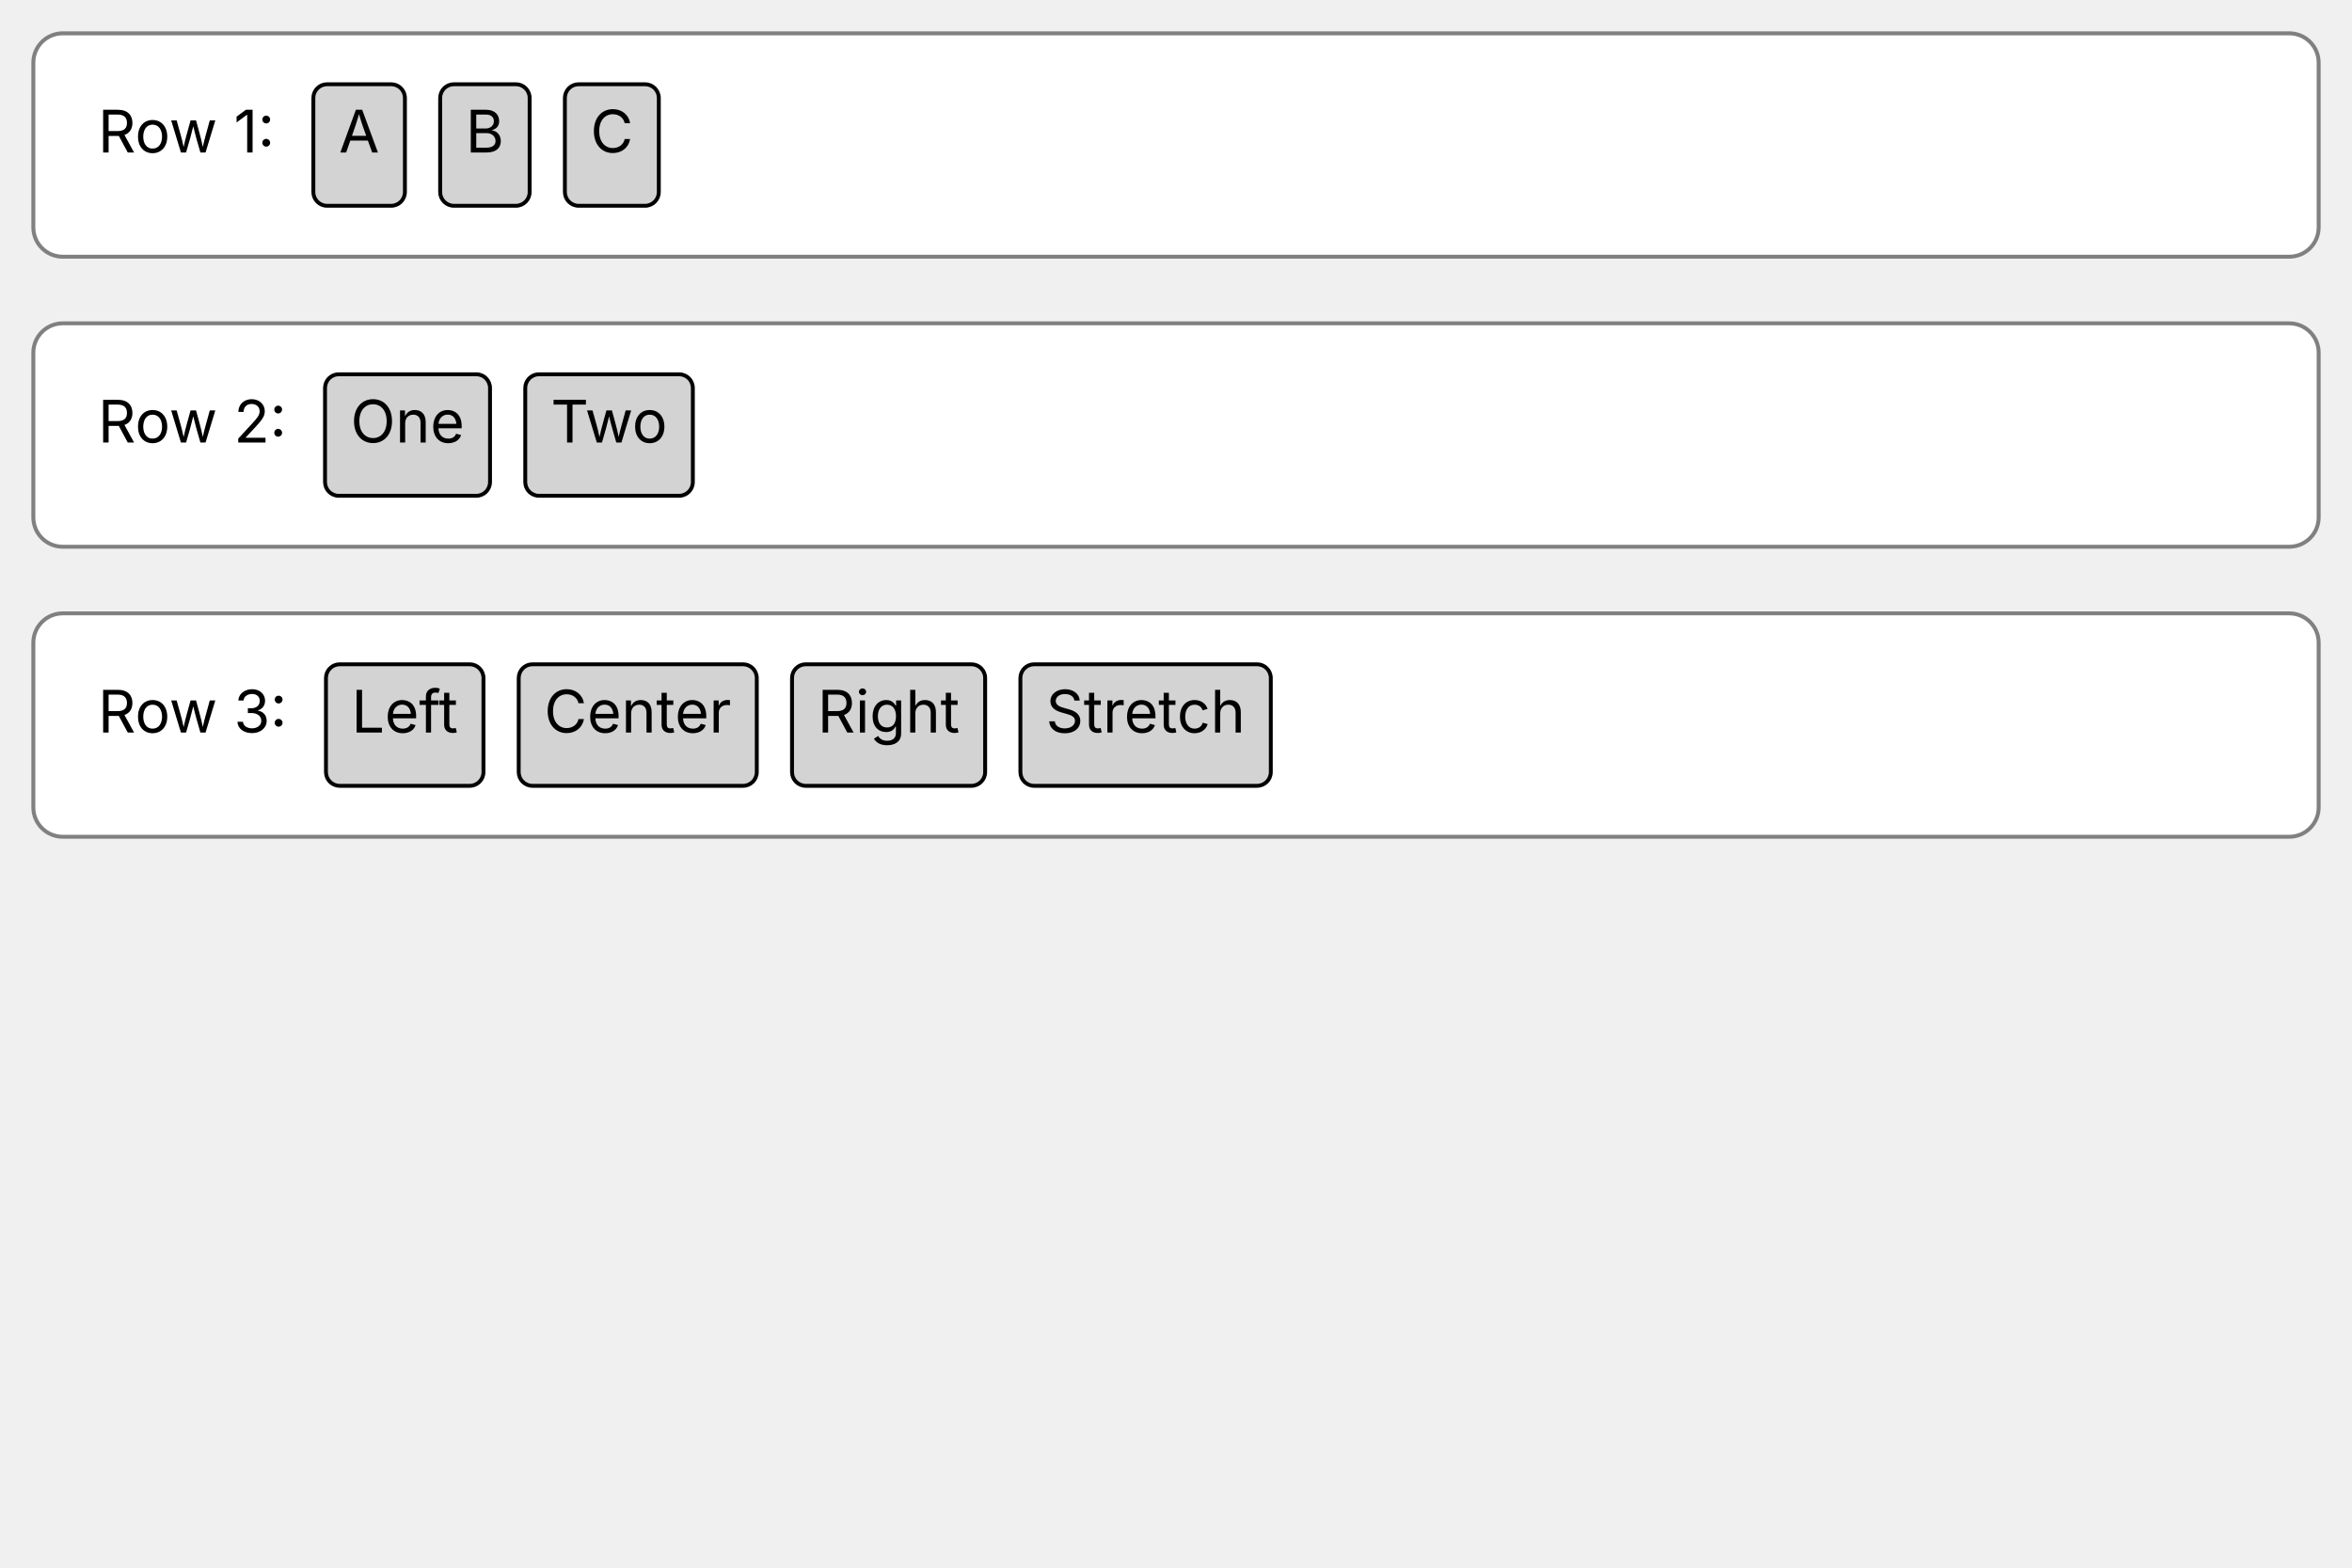
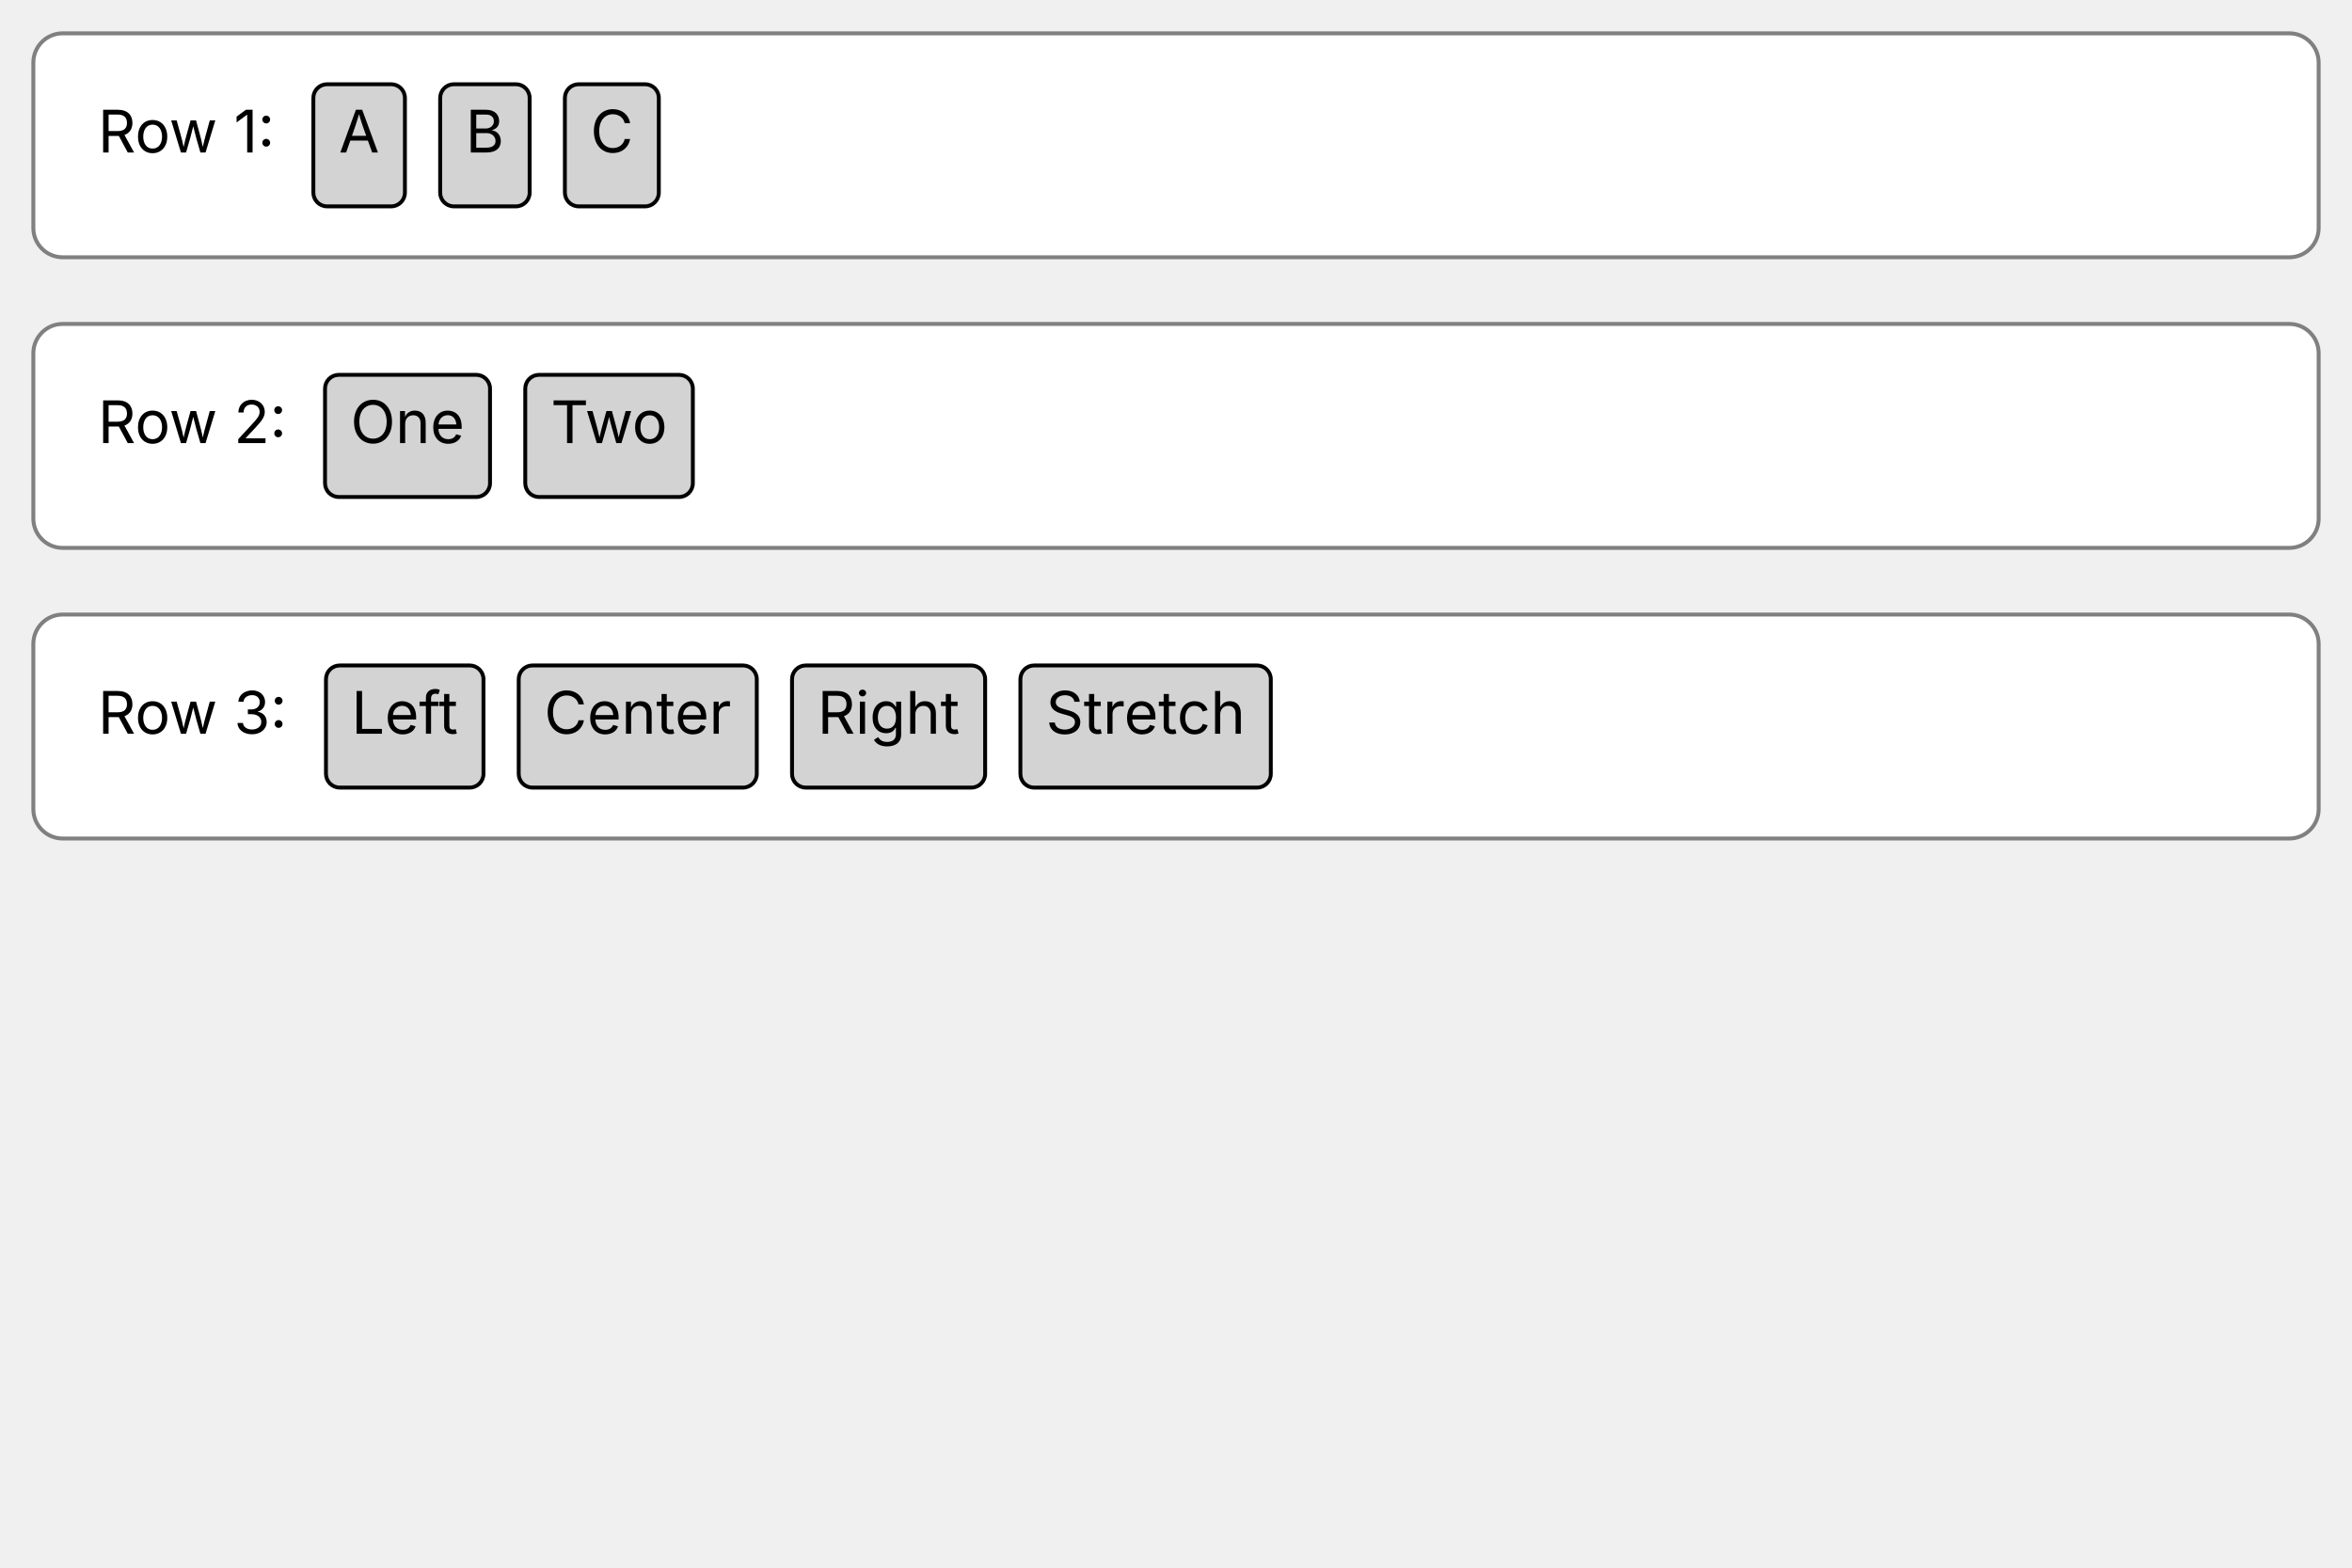
<svg xmlns="http://www.w3.org/2000/svg" width="600" height="400" viewBox="0 0 600 400">
-   <path d="M 16 9 H 584 A 7 7 0 0 1 591 16 V 58 A 7 7 0 0 1 584 65 H 16 A 7 7 0 0 1 9 58 V 16 A 7 7 0 0 1 16 9 Z " fill="#FFFFFF" fill-rule="nonzero" />
-   <path d="M 16 8.5 H 584 A 7.5 7.5 0 0 1 591.5 16 V 58 A 7.5 7.5 0 0 1 584 65.5 H 16 A 7.5 7.5 0 0 1 8.5 58 V 16 A 7.5 7.5 0 0 1 16 8.5 Z " fill="none" stroke="#808080" />
+   <path d="M 16 9 H 584 A 7 7 0 0 1 591 16 V 58.15 A 7 7 0 0 1 584 65.15 H 16 A 7 7 0 0 1 9 58.15 V 16 A 7 7 0 0 1 16 9 Z " fill="#FFFFFF" fill-rule="nonzero" />
+   <path d="M 16 8.5 H 584 A 7.5 7.5 0 0 1 591.5 16 V 58.15 A 7.5 7.5 0 0 1 584 65.65 H 16 A 7.5 7.5 0 0 1 8.5 58.15 V 16 A 7.5 7.5 0 0 1 16 8.5 Z " fill="none" stroke="#808080" />
  <text x="25" y="28" fill="#000000" text-anchor="start" dominant-baseline="text-before-edge" font-size="15" font-family="Inter" font-weight="Xui.Core.Canvas.FontWeight">Row 1:</text>
-   <path d="M 83.44 22 H 99.79 A 3 3 0 0 1 102.79 25 V 49 A 3 3 0 0 1 99.79 52 H 83.44 A 3 3 0 0 1 80.44 49 V 25 A 3 3 0 0 1 83.44 22 Z " fill="#D3D3D3" fill-rule="nonzero" />
-   <path d="M 83.44 21.5 H 99.79 A 3.5 3.5 0 0 1 103.29 25 V 49 A 3.5 3.5 0 0 1 99.79 52.5 H 83.44 A 3.5 3.5 0 0 1 79.94 49 V 25 A 3.5 3.5 0 0 1 83.44 21.5 Z " fill="none" stroke="#000000" />
+   <path d="M 83.44 22 H 99.79 A 3 3 0 0 1 102.79 25 V 49.15 A 3 3 0 0 1 99.79 52.15 H 83.44 A 3 3 0 0 1 80.44 49.15 V 25 A 3 3 0 0 1 83.44 22 Z " fill="#D3D3D3" fill-rule="nonzero" />
+   <path d="M 83.44 21.5 H 99.79 A 3.5 3.5 0 0 1 103.29 25 V 49.15 A 3.5 3.5 0 0 1 99.79 52.65 H 83.44 A 3.5 3.5 0 0 1 79.94 49.15 V 25 A 3.5 3.5 0 0 1 83.44 21.5 Z " fill="none" stroke="#000000" />
  <text x="86.44" y="28" fill="#000000" text-anchor="start" dominant-baseline="text-before-edge" font-size="15" font-family="Inter">A</text>
-   <path d="M 115.79 22 H 131.61 A 3 3 0 0 1 134.61 25 V 49 A 3 3 0 0 1 131.61 52 H 115.79 A 3 3 0 0 1 112.79 49 V 25 A 3 3 0 0 1 115.79 22 Z " fill="#D3D3D3" fill-rule="nonzero" />
-   <path d="M 115.79 21.5 H 131.61 A 3.5 3.5 0 0 1 135.11 25 V 49 A 3.5 3.5 0 0 1 131.61 52.5 H 115.79 A 3.5 3.5 0 0 1 112.29 49 V 25 A 3.5 3.5 0 0 1 115.79 21.5 Z " fill="none" stroke="#000000" />
+   <path d="M 115.79 22 H 131.61 A 3 3 0 0 1 134.61 25 V 49.15 A 3 3 0 0 1 131.61 52.15 H 115.79 A 3 3 0 0 1 112.79 49.15 V 25 A 3 3 0 0 1 115.79 22 Z " fill="#D3D3D3" fill-rule="nonzero" />
+   <path d="M 115.79 21.5 H 131.61 A 3.5 3.5 0 0 1 135.11 25 V 49.15 A 3.5 3.5 0 0 1 131.61 52.65 H 115.79 A 3.5 3.5 0 0 1 112.29 49.15 V 25 A 3.5 3.5 0 0 1 115.79 21.5 Z " fill="none" stroke="#000000" />
  <text x="118.79" y="28" fill="#000000" text-anchor="start" dominant-baseline="text-before-edge" font-size="15" font-family="Inter">B</text>
-   <path d="M 147.61 22 H 164.56 A 3 3 0 0 1 167.56 25 V 49 A 3 3 0 0 1 164.56 52 H 147.61 A 3 3 0 0 1 144.61 49 V 25 A 3 3 0 0 1 147.61 22 Z " fill="#D3D3D3" fill-rule="nonzero" />
-   <path d="M 147.61 21.5 H 164.56 A 3.5 3.5 0 0 1 168.06 25 V 49 A 3.5 3.5 0 0 1 164.56 52.5 H 147.61 A 3.5 3.5 0 0 1 144.11 49 V 25 A 3.5 3.5 0 0 1 147.61 21.5 Z " fill="none" stroke="#000000" />
+   <path d="M 147.61 22 H 164.56 A 3 3 0 0 1 167.56 25 V 49.15 A 3 3 0 0 1 164.56 52.15 H 147.61 A 3 3 0 0 1 144.61 49.15 V 25 A 3 3 0 0 1 147.61 22 Z " fill="#D3D3D3" fill-rule="nonzero" />
+   <path d="M 147.61 21.5 H 164.56 A 3.5 3.5 0 0 1 168.06 25 V 49.15 A 3.5 3.5 0 0 1 164.56 52.65 H 147.61 A 3.5 3.5 0 0 1 144.11 49.15 V 25 A 3.5 3.5 0 0 1 147.61 21.5 Z " fill="none" stroke="#000000" />
  <text x="150.61" y="28" fill="#000000" text-anchor="start" dominant-baseline="text-before-edge" font-size="15" font-family="Inter">C</text>
-   <path d="M 16 83 H 584 A 7 7 0 0 1 591 90 V 132 A 7 7 0 0 1 584 139 H 16 A 7 7 0 0 1 9 132 V 90 A 7 7 0 0 1 16 83 Z " fill="#FFFFFF" fill-rule="nonzero" />
-   <path d="M 16 82.5 H 584 A 7.5 7.5 0 0 1 591.5 90 V 132 A 7.5 7.5 0 0 1 584 139.5 H 16 A 7.5 7.5 0 0 1 8.5 132 V 90 A 7.5 7.5 0 0 1 16 82.5 Z " fill="none" stroke="#808080" />
-   <text x="25" y="102" fill="#000000" text-anchor="start" dominant-baseline="text-before-edge" font-size="15" font-family="Inter" font-weight="Xui.Core.Canvas.FontWeight">Row 2:</text>
-   <path d="M 86.42 96 H 121.5 A 3 3 0 0 1 124.5 99 V 123 A 3 3 0 0 1 121.5 126 H 86.42 A 3 3 0 0 1 83.42 123 V 99 A 3 3 0 0 1 86.42 96 Z " fill="#D3D3D3" fill-rule="nonzero" />
-   <path d="M 86.42 95.5 H 121.5 A 3.5 3.5 0 0 1 125 99 V 123 A 3.5 3.5 0 0 1 121.5 126.5 H 86.42 A 3.5 3.5 0 0 1 82.92 123 V 99 A 3.5 3.5 0 0 1 86.42 95.5 Z " fill="none" stroke="#000000" />
-   <text x="89.42" y="102" fill="#000000" text-anchor="start" dominant-baseline="text-before-edge" font-size="15" font-family="Inter">One</text>
-   <path d="M 137.5 96 H 173.24 A 3 3 0 0 1 176.24 99 V 123 A 3 3 0 0 1 173.24 126 H 137.5 A 3 3 0 0 1 134.5 123 V 99 A 3 3 0 0 1 137.5 96 Z " fill="#D3D3D3" fill-rule="nonzero" />
-   <path d="M 137.5 95.5 H 173.24 A 3.5 3.5 0 0 1 176.74 99 V 123 A 3.5 3.5 0 0 1 173.24 126.5 H 137.5 A 3.5 3.5 0 0 1 134 123 V 99 A 3.5 3.5 0 0 1 137.5 95.5 Z " fill="none" stroke="#000000" />
-   <text x="140.5" y="102" fill="#000000" text-anchor="start" dominant-baseline="text-before-edge" font-size="15" font-family="Inter">Two</text>
-   <path d="M 16 157 H 584 A 7 7 0 0 1 591 164 V 206 A 7 7 0 0 1 584 213 H 16 A 7 7 0 0 1 9 206 V 164 A 7 7 0 0 1 16 157 Z " fill="#FFFFFF" fill-rule="nonzero" />
-   <path d="M 16 156.5 H 584 A 7.5 7.5 0 0 1 591.5 164 V 206 A 7.5 7.5 0 0 1 584 213.5 H 16 A 7.5 7.5 0 0 1 8.5 206 V 164 A 7.5 7.5 0 0 1 16 156.5 Z " fill="none" stroke="#808080" />
-   <text x="25" y="176" fill="#000000" text-anchor="start" dominant-baseline="text-before-edge" font-size="15" font-family="Inter" font-weight="Xui.Core.Canvas.FontWeight">Row 3:</text>
-   <path d="M 86.66 170 H 119.83 A 3 3 0 0 1 122.83 173 V 197 A 3 3 0 0 1 119.83 200 H 86.66 A 3 3 0 0 1 83.66 197 V 173 A 3 3 0 0 1 86.66 170 Z " fill="#D3D3D3" fill-rule="nonzero" />
-   <path d="M 86.66 169.5 H 119.83 A 3.5 3.5 0 0 1 123.33 173 V 197 A 3.5 3.5 0 0 1 119.83 200.5 H 86.66 A 3.5 3.5 0 0 1 83.16 197 V 173 A 3.5 3.5 0 0 1 86.66 169.5 Z " fill="none" stroke="#000000" />
-   <text x="89.66" y="176" fill="#000000" text-anchor="start" dominant-baseline="text-before-edge" font-size="15" font-family="Inter">Left</text>
-   <path d="M 135.83 170 H 189.55 A 3 3 0 0 1 192.55 173 V 197 A 3 3 0 0 1 189.55 200 H 135.83 A 3 3 0 0 1 132.83 197 V 173 A 3 3 0 0 1 135.83 170 Z " fill="#D3D3D3" fill-rule="nonzero" />
-   <path d="M 135.83 169.5 H 189.55 A 3.5 3.5 0 0 1 193.05 173 V 197 A 3.5 3.5 0 0 1 189.55 200.5 H 135.83 A 3.5 3.5 0 0 1 132.33 197 V 173 A 3.5 3.5 0 0 1 135.83 169.5 Z " fill="none" stroke="#000000" />
-   <text x="138.83" y="176" fill="#000000" text-anchor="start" dominant-baseline="text-before-edge" font-size="15" font-family="Inter">Center</text>
-   <path d="M 205.55 170 H 247.81 A 3 3 0 0 1 250.81 173 V 197 A 3 3 0 0 1 247.81 200 H 205.55 A 3 3 0 0 1 202.55 197 V 173 A 3 3 0 0 1 205.55 170 Z " fill="#D3D3D3" fill-rule="nonzero" />
-   <path d="M 205.55 169.5 H 247.81 A 3.5 3.5 0 0 1 251.31 173 V 197 A 3.5 3.5 0 0 1 247.81 200.5 H 205.55 A 3.5 3.5 0 0 1 202.05 197 V 173 A 3.5 3.5 0 0 1 205.55 169.5 Z " fill="none" stroke="#000000" />
-   <text x="208.55" y="176" fill="#000000" text-anchor="start" dominant-baseline="text-before-edge" font-size="15" font-family="Inter">Right</text>
-   <path d="M 263.81 170 H 320.68 A 3 3 0 0 1 323.68 173 V 197 A 3 3 0 0 1 320.68 200 H 263.81 A 3 3 0 0 1 260.81 197 V 173 A 3 3 0 0 1 263.81 170 Z " fill="#D3D3D3" fill-rule="nonzero" />
-   <path d="M 263.81 169.5 H 320.68 A 3.5 3.5 0 0 1 324.18 173 V 197 A 3.5 3.5 0 0 1 320.68 200.5 H 263.81 A 3.5 3.5 0 0 1 260.31 197 V 173 A 3.5 3.5 0 0 1 263.81 169.5 Z " fill="none" stroke="#000000" />
-   <text x="266.81" y="176" fill="#000000" text-anchor="start" dominant-baseline="text-before-edge" font-size="15" font-family="Inter">Stretch</text>
+   <path d="M 16 83.15 H 584 A 7 7 0 0 1 591 90.15 V 132.3 A 7 7 0 0 1 584 139.3 H 16 A 7 7 0 0 1 9 132.3 V 90.15 A 7 7 0 0 1 16 83.15 Z " fill="#FFFFFF" fill-rule="nonzero" />
+   <path d="M 16 82.65 H 584 A 7.5 7.5 0 0 1 591.5 90.15 V 132.3 A 7.5 7.5 0 0 1 584 139.8 H 16 A 7.5 7.5 0 0 1 8.5 132.3 V 90.15 A 7.5 7.5 0 0 1 16 82.65 Z " fill="none" stroke="#808080" />
+   <text x="25" y="102.15" fill="#000000" text-anchor="start" dominant-baseline="text-before-edge" font-size="15" font-family="Inter" font-weight="Xui.Core.Canvas.FontWeight">Row 2:</text>
+   <path d="M 86.42 96.15 H 121.5 A 3 3 0 0 1 124.5 99.15 V 123.3 A 3 3 0 0 1 121.5 126.3 H 86.42 A 3 3 0 0 1 83.42 123.3 V 99.15 A 3 3 0 0 1 86.42 96.15 Z " fill="#D3D3D3" fill-rule="nonzero" />
+   <path d="M 86.42 95.65 H 121.5 A 3.5 3.5 0 0 1 125 99.15 V 123.3 A 3.5 3.5 0 0 1 121.5 126.8 H 86.42 A 3.5 3.5 0 0 1 82.92 123.3 V 99.15 A 3.5 3.5 0 0 1 86.42 95.65 Z " fill="none" stroke="#000000" />
+   <text x="89.42" y="102.15" fill="#000000" text-anchor="start" dominant-baseline="text-before-edge" font-size="15" font-family="Inter">One</text>
+   <path d="M 137.5 96.15 H 173.24 A 3 3 0 0 1 176.24 99.15 V 123.3 A 3 3 0 0 1 173.24 126.3 H 137.5 A 3 3 0 0 1 134.5 123.3 V 99.15 A 3 3 0 0 1 137.5 96.15 Z " fill="#D3D3D3" fill-rule="nonzero" />
+   <path d="M 137.5 95.65 H 173.24 A 3.5 3.5 0 0 1 176.74 99.15 V 123.3 A 3.5 3.5 0 0 1 173.24 126.8 H 137.5 A 3.5 3.5 0 0 1 134 123.3 V 99.15 A 3.5 3.5 0 0 1 137.5 95.65 Z " fill="none" stroke="#000000" />
+   <text x="140.5" y="102.15" fill="#000000" text-anchor="start" dominant-baseline="text-before-edge" font-size="15" font-family="Inter">Two</text>
+   <path d="M 16 157.3 H 584 A 7 7 0 0 1 591 164.3 V 206.45 A 7 7 0 0 1 584 213.45 H 16 A 7 7 0 0 1 9 206.45 V 164.3 A 7 7 0 0 1 16 157.3 Z " fill="#FFFFFF" fill-rule="nonzero" />
+   <path d="M 16 156.8 H 584 A 7.5 7.5 0 0 1 591.5 164.3 V 206.45 A 7.5 7.5 0 0 1 584 213.95 H 16 A 7.5 7.5 0 0 1 8.5 206.45 V 164.3 A 7.5 7.5 0 0 1 16 156.8 Z " fill="none" stroke="#808080" />
+   <text x="25" y="176.3" fill="#000000" text-anchor="start" dominant-baseline="text-before-edge" font-size="15" font-family="Inter" font-weight="Xui.Core.Canvas.FontWeight">Row 3:</text>
+   <path d="M 86.66 170.3 H 119.83 A 3 3 0 0 1 122.83 173.3 V 197.45 A 3 3 0 0 1 119.83 200.45 H 86.66 A 3 3 0 0 1 83.66 197.45 V 173.3 A 3 3 0 0 1 86.66 170.3 Z " fill="#D3D3D3" fill-rule="nonzero" />
+   <path d="M 86.66 169.8 H 119.83 A 3.5 3.5 0 0 1 123.33 173.3 V 197.45 A 3.5 3.5 0 0 1 119.83 200.95 H 86.66 A 3.5 3.5 0 0 1 83.16 197.45 V 173.3 A 3.5 3.5 0 0 1 86.66 169.8 Z " fill="none" stroke="#000000" />
+   <text x="89.66" y="176.3" fill="#000000" text-anchor="start" dominant-baseline="text-before-edge" font-size="15" font-family="Inter">Left</text>
+   <path d="M 135.83 170.3 H 189.55 A 3 3 0 0 1 192.55 173.3 V 197.45 A 3 3 0 0 1 189.55 200.45 H 135.83 A 3 3 0 0 1 132.83 197.45 V 173.3 A 3 3 0 0 1 135.83 170.3 Z " fill="#D3D3D3" fill-rule="nonzero" />
+   <path d="M 135.83 169.8 H 189.55 A 3.5 3.5 0 0 1 193.05 173.3 V 197.45 A 3.5 3.5 0 0 1 189.55 200.95 H 135.83 A 3.5 3.5 0 0 1 132.33 197.45 V 173.3 A 3.5 3.5 0 0 1 135.83 169.8 Z " fill="none" stroke="#000000" />
+   <text x="138.83" y="176.3" fill="#000000" text-anchor="start" dominant-baseline="text-before-edge" font-size="15" font-family="Inter">Center</text>
+   <path d="M 205.55 170.3 H 247.81 A 3 3 0 0 1 250.81 173.3 V 197.45 A 3 3 0 0 1 247.81 200.45 H 205.55 A 3 3 0 0 1 202.55 197.45 V 173.3 A 3 3 0 0 1 205.55 170.3 Z " fill="#D3D3D3" fill-rule="nonzero" />
+   <path d="M 205.55 169.8 H 247.81 A 3.5 3.5 0 0 1 251.31 173.3 V 197.45 A 3.5 3.5 0 0 1 247.81 200.95 H 205.55 A 3.5 3.5 0 0 1 202.05 197.45 V 173.3 A 3.5 3.5 0 0 1 205.55 169.8 Z " fill="none" stroke="#000000" />
+   <text x="208.55" y="176.3" fill="#000000" text-anchor="start" dominant-baseline="text-before-edge" font-size="15" font-family="Inter">Right</text>
+   <path d="M 263.81 170.3 H 320.68 A 3 3 0 0 1 323.68 173.3 V 197.45 A 3 3 0 0 1 320.68 200.45 H 263.81 A 3 3 0 0 1 260.81 197.45 V 173.3 A 3 3 0 0 1 263.81 170.3 Z " fill="#D3D3D3" fill-rule="nonzero" />
+   <path d="M 263.81 169.8 H 320.68 A 3.5 3.5 0 0 1 324.18 173.3 V 197.45 A 3.5 3.5 0 0 1 320.68 200.95 H 263.81 A 3.5 3.5 0 0 1 260.31 197.45 V 173.3 A 3.5 3.5 0 0 1 263.81 169.8 Z " fill="none" stroke="#000000" />
+   <text x="266.81" y="176.3" fill="#000000" text-anchor="start" dominant-baseline="text-before-edge" font-size="15" font-family="Inter">Stretch</text>
</svg>
